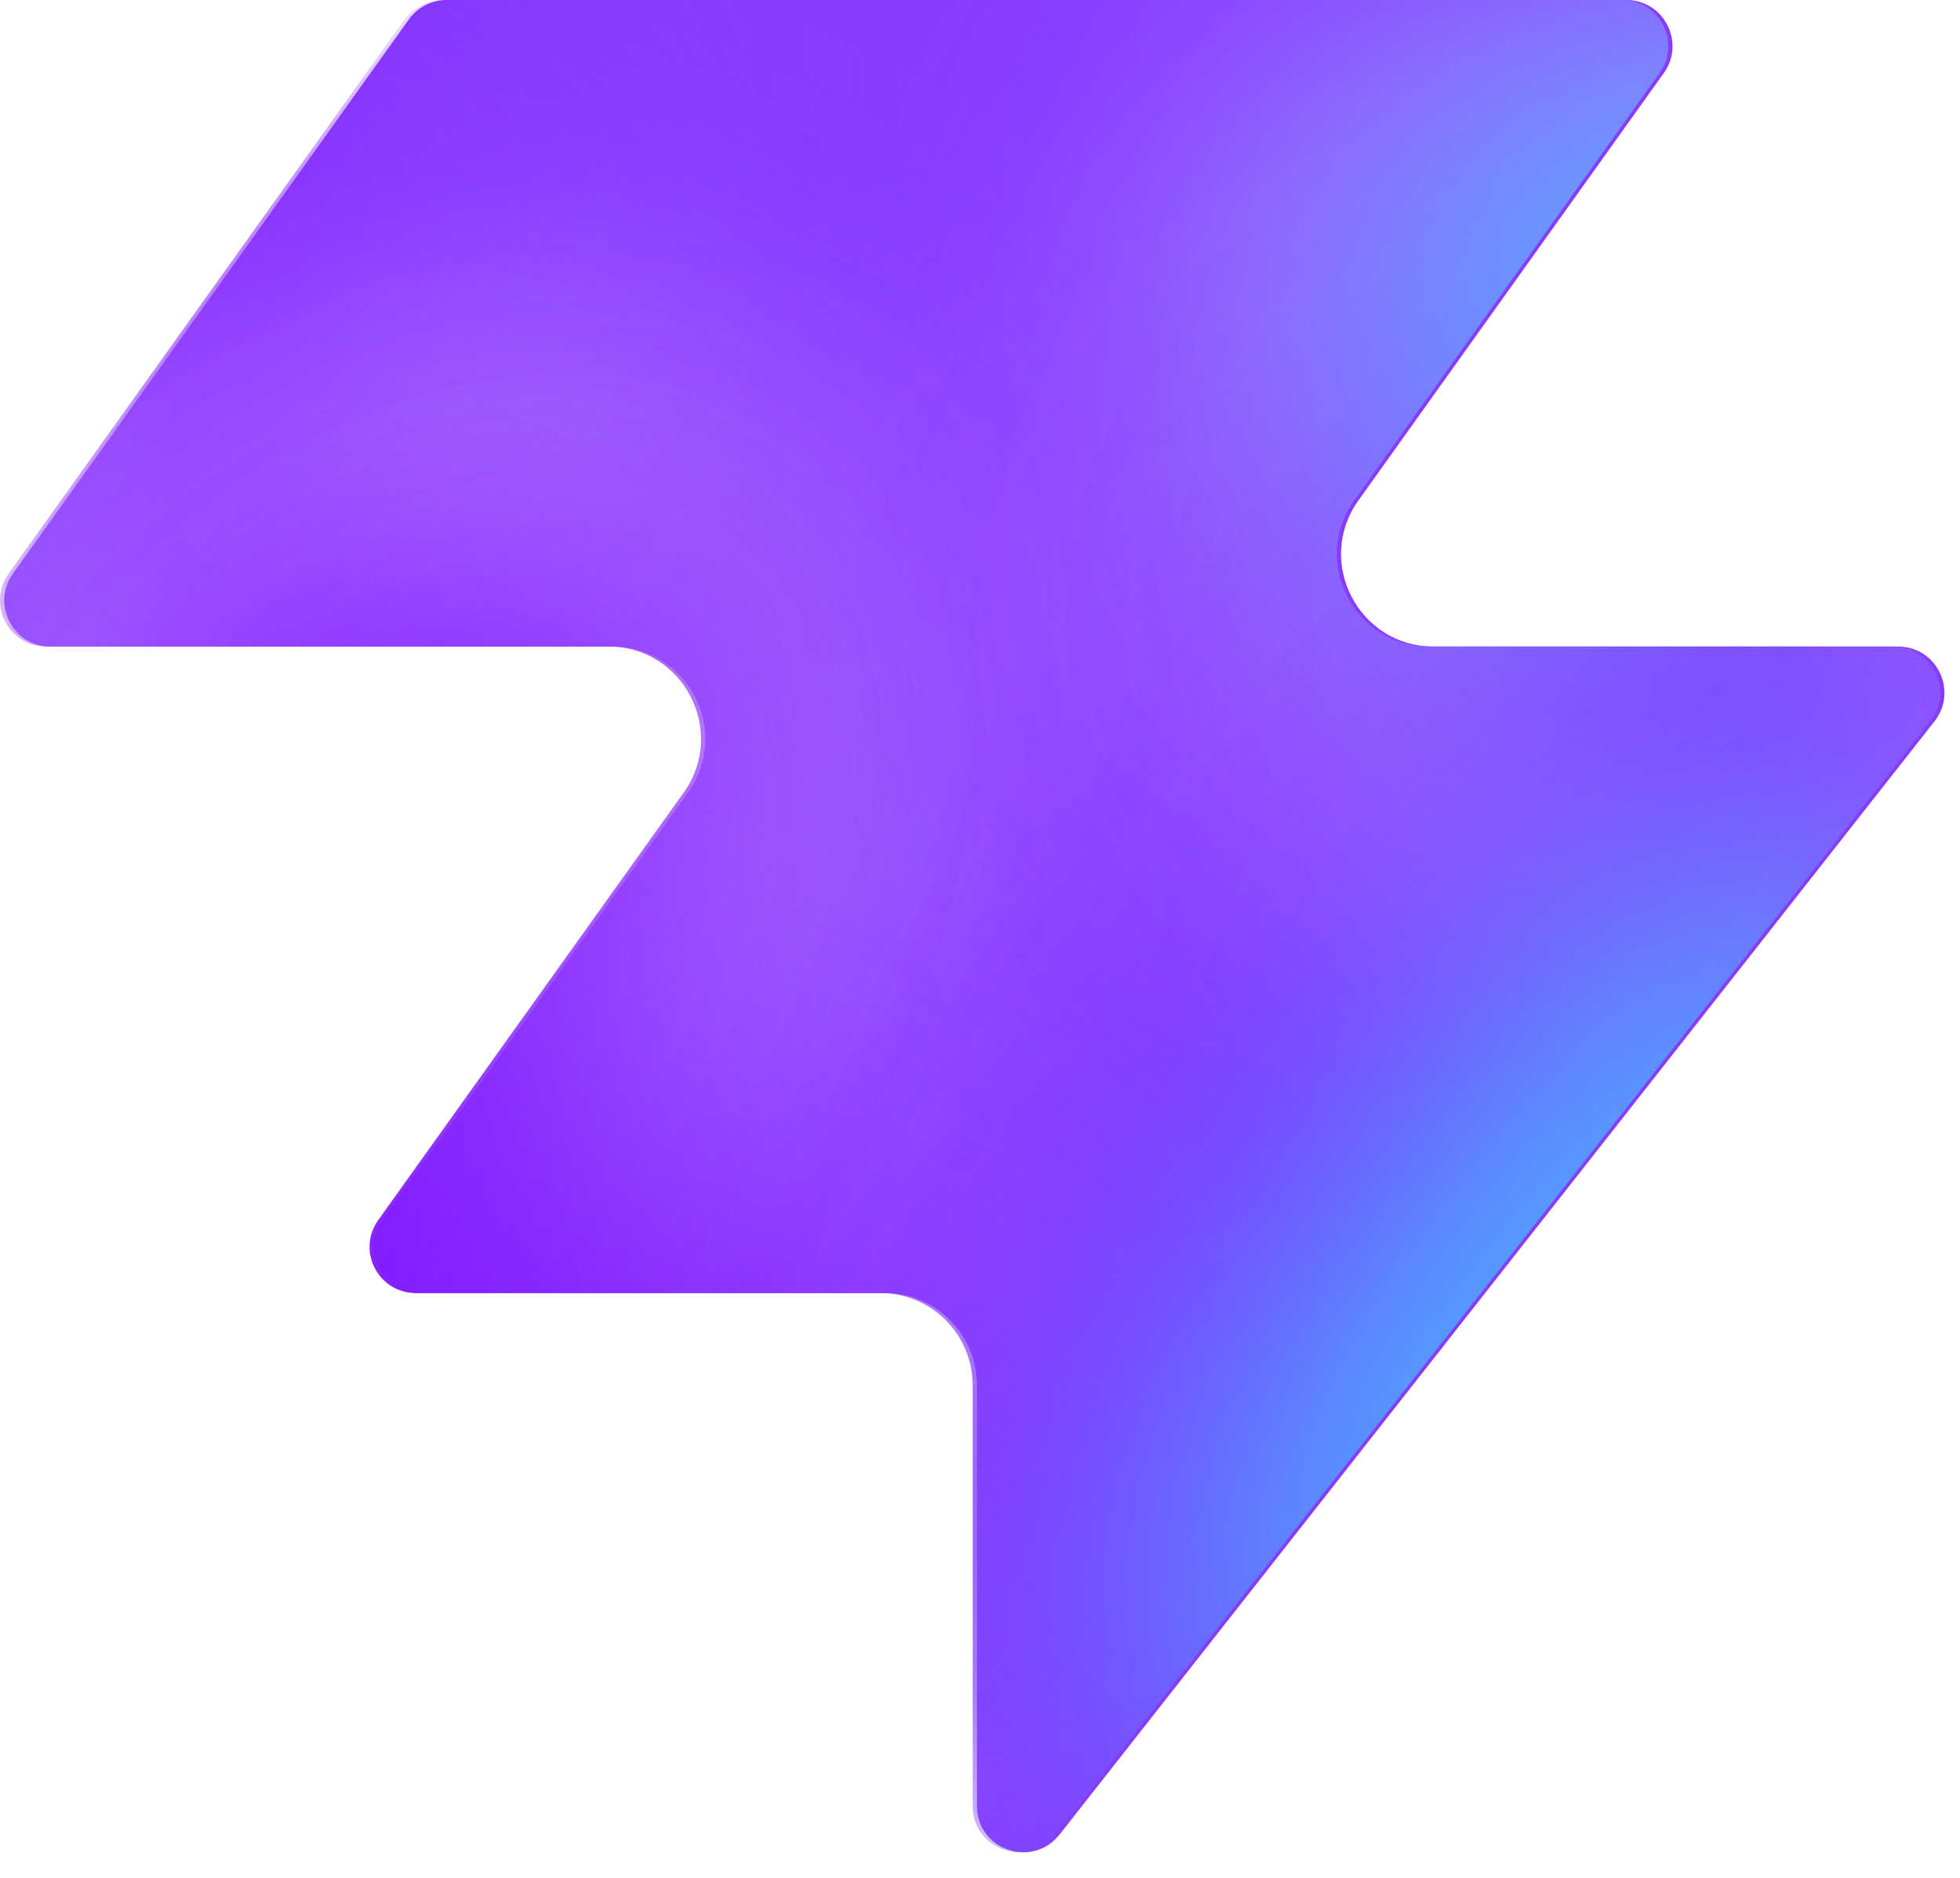
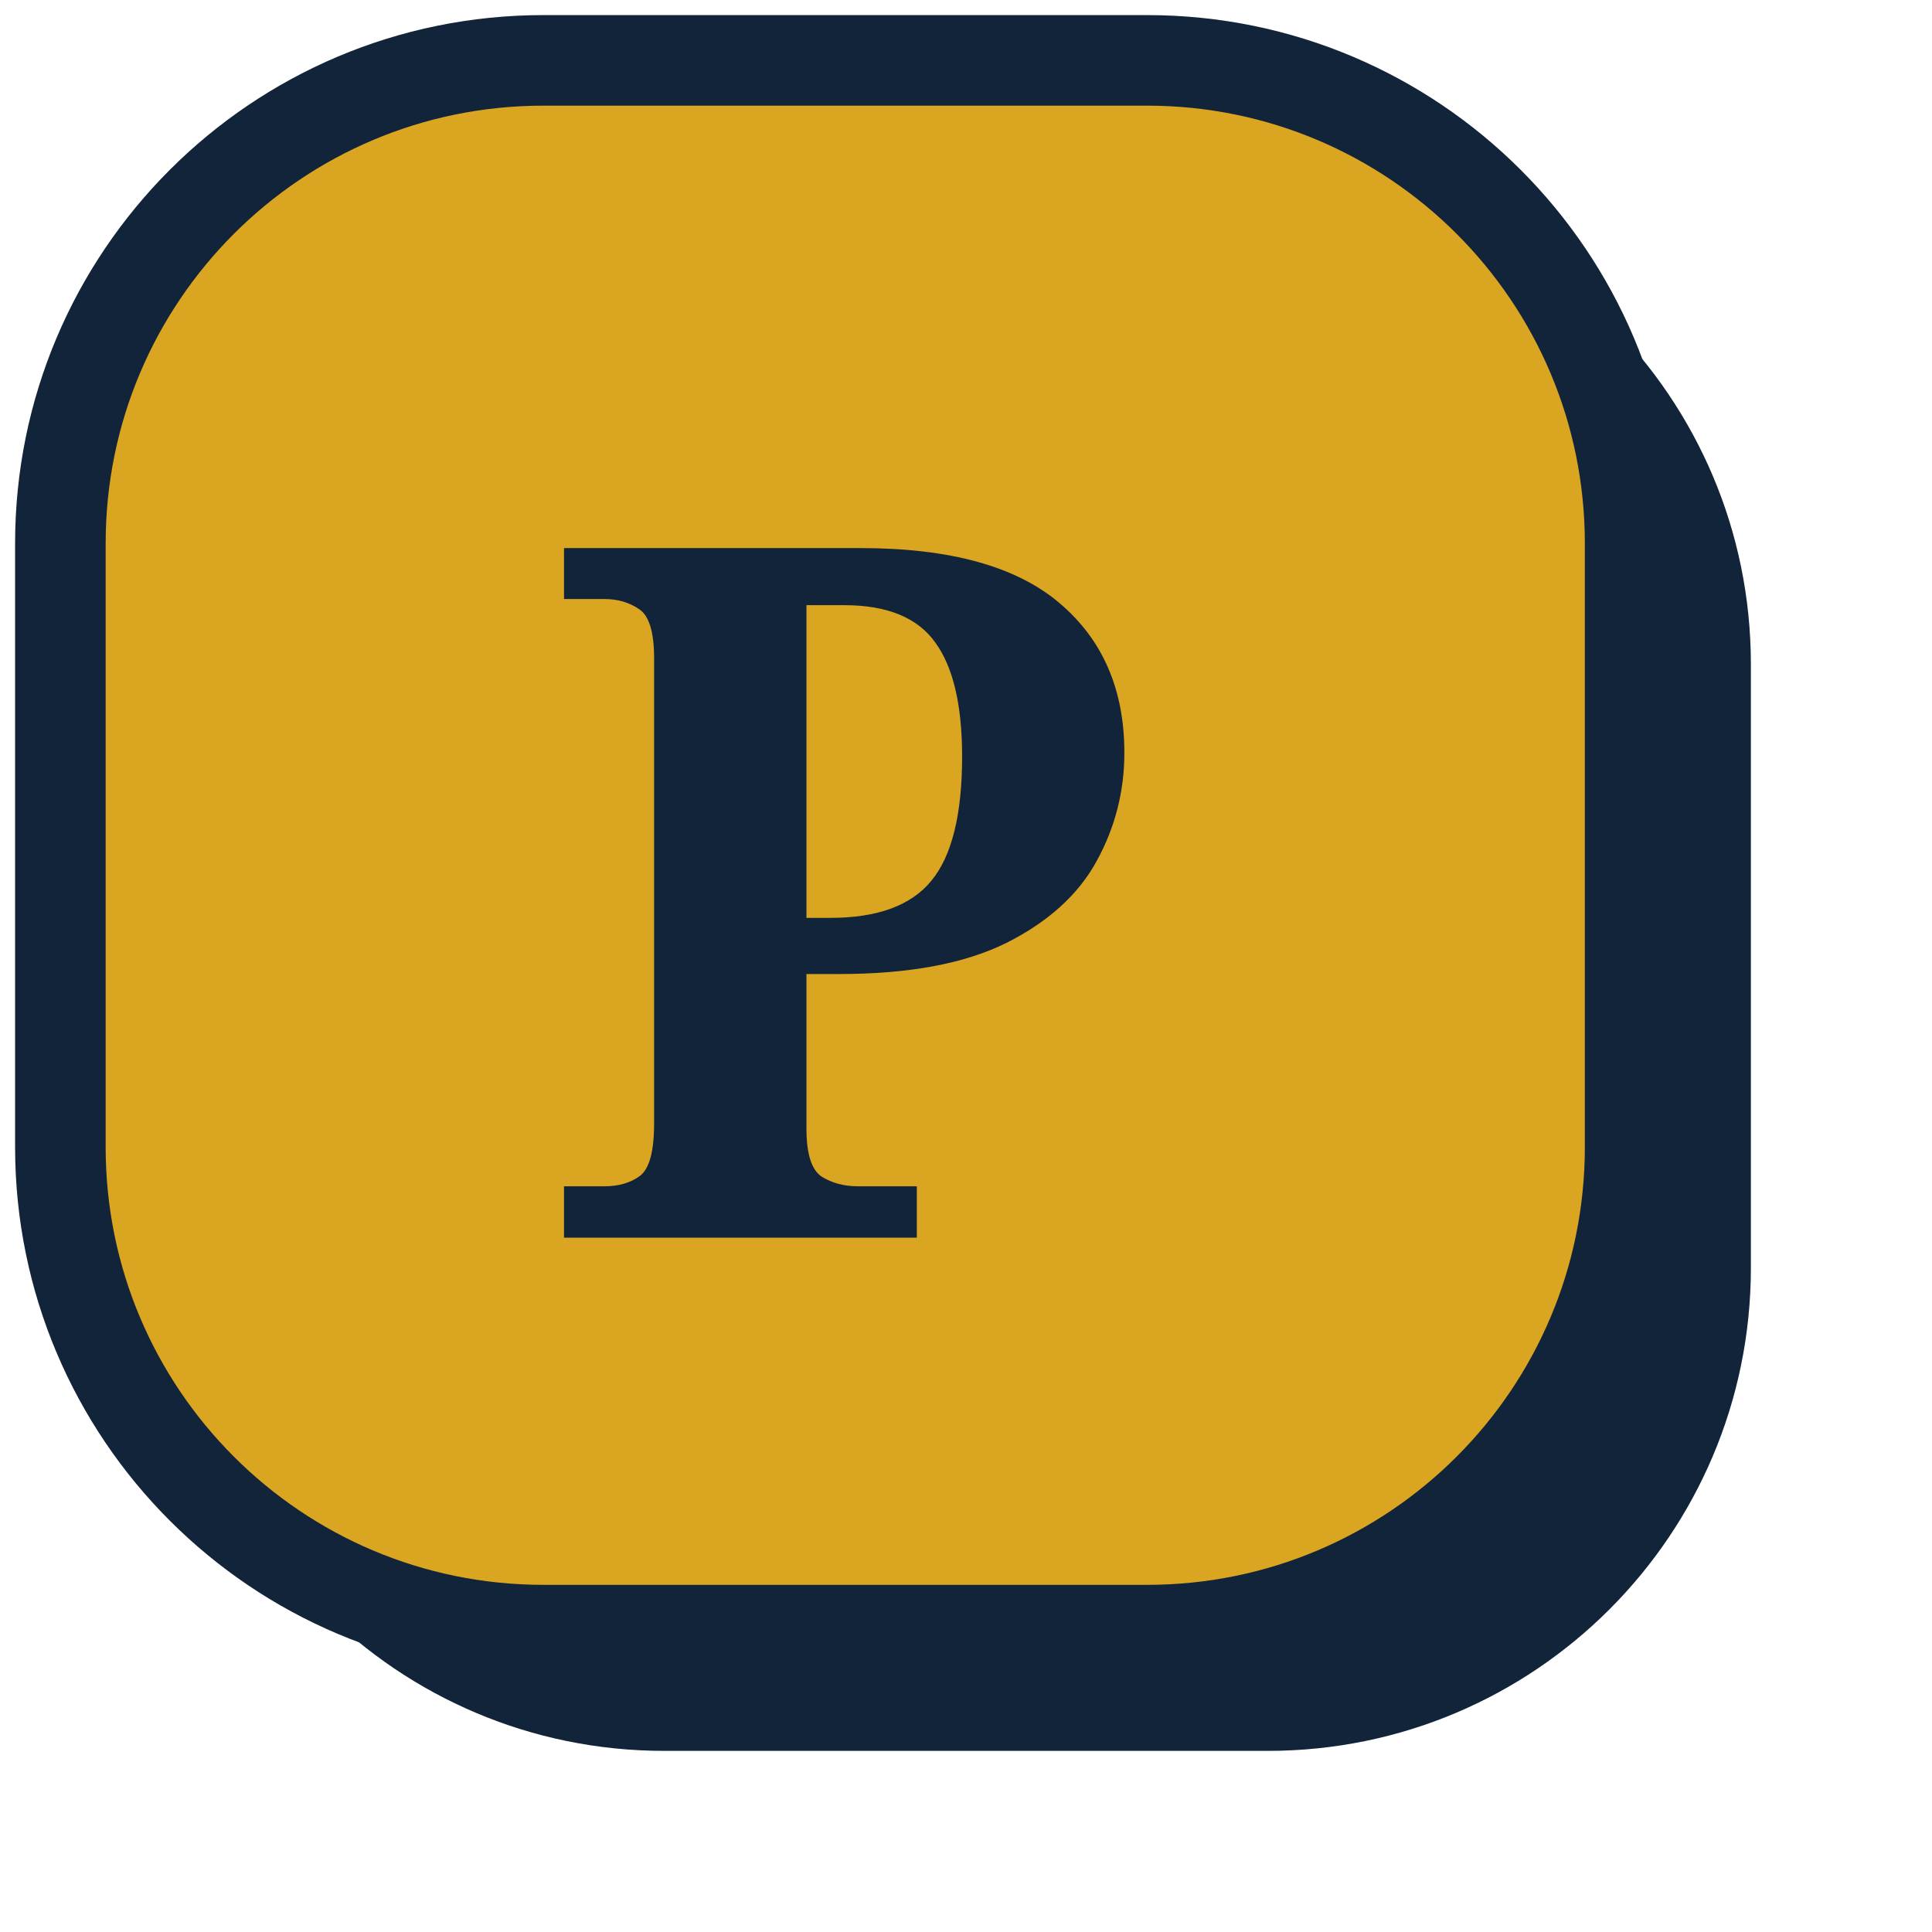
- <svg xmlns="http://www.w3.org/2000/svg" width="48" height="46" fill="none" viewBox="0 0 48 46">
-   <path fill="#863bff" d="M25.946 44.938c-.664.845-2.021.375-2.021-.698V33.937a2.26 2.26 0 0 0-2.262-2.262H10.287c-.92 0-1.456-1.04-.92-1.788l7.48-10.471c1.07-1.497 0-3.578-1.842-3.578H1.237c-.92 0-1.456-1.04-.92-1.788L10.013.474c.214-.297.556-.474.92-.474h28.894c.92 0 1.456 1.04.92 1.788l-7.48 10.471c-1.07 1.498 0 3.579 1.842 3.579h11.377c.943 0 1.473 1.088.89 1.83L25.947 44.94z" style="fill:#863bff;fill:color(display-p3 .525 .23 1);fill-opacity:1" />
-   <mask id="a" width="48" height="46" x="0" y="0" maskUnits="userSpaceOnUse" style="mask-type:alpha">
-     <path fill="#000" d="M25.842 44.938c-.664.844-2.021.375-2.021-.698V33.937a2.26 2.26 0 0 0-2.262-2.262H10.183c-.92 0-1.456-1.04-.92-1.788l7.48-10.471c1.07-1.498 0-3.579-1.842-3.579H1.133c-.92 0-1.456-1.04-.92-1.787L9.91.473c.214-.297.556-.474.92-.474h28.894c.92 0 1.456 1.04.92 1.788l-7.48 10.471c-1.07 1.498 0 3.578 1.842 3.578h11.377c.943 0 1.473 1.088.89 1.832L25.843 44.94z" style="fill:#000;fill-opacity:1" />
-   </mask>
-   <g mask="url(#a)">
-     <g filter="url(#b)">
-       <ellipse cx="5.508" cy="14.704" fill="#ede6ff" rx="5.508" ry="14.704" style="fill:#ede6ff;fill:color(display-p3 .927 .903 1);fill-opacity:1" transform="matrix(.00324 1 1 -.00324 -4.47 31.516)" />
-     </g>
-     <g filter="url(#c)">
-       <ellipse cx="10.399" cy="29.851" fill="#ede6ff" rx="10.399" ry="29.851" style="fill:#ede6ff;fill:color(display-p3 .927 .903 1);fill-opacity:1" transform="matrix(.00324 1 1 -.00324 -39.328 7.883)" />
-     </g>
-     <g filter="url(#d)">
-       <ellipse cx="5.508" cy="30.487" fill="#7e14ff" rx="5.508" ry="30.487" style="fill:#7e14ff;fill:color(display-p3 .492 .077 1);fill-opacity:1" transform="rotate(89.814 -25.913 -14.639)scale(1 -1)" />
-     </g>
-     <g filter="url(#e)">
-       <ellipse cx="5.508" cy="30.599" fill="#7e14ff" rx="5.508" ry="30.599" style="fill:#7e14ff;fill:color(display-p3 .492 .077 1);fill-opacity:1" transform="rotate(89.814 -32.644 -3.334)scale(1 -1)" />
-     </g>
-     <g filter="url(#f)">
-       <ellipse cx="5.508" cy="30.599" fill="#7e14ff" rx="5.508" ry="30.599" style="fill:#7e14ff;fill:color(display-p3 .492 .077 1);fill-opacity:1" transform="matrix(.00324 1 1 -.00324 -34.34 30.47)" />
-     </g>
-     <g filter="url(#g)">
-       <ellipse cx="14.072" cy="22.078" fill="#ede6ff" rx="14.072" ry="22.078" style="fill:#ede6ff;fill:color(display-p3 .927 .903 1);fill-opacity:1" transform="rotate(93.35 24.506 48.493)scale(-1 1)" />
-     </g>
-     <g filter="url(#h)">
-       <ellipse cx="3.47" cy="21.501" fill="#7e14ff" rx="3.47" ry="21.501" style="fill:#7e14ff;fill:color(display-p3 .492 .077 1);fill-opacity:1" transform="rotate(89.009 28.708 47.59)scale(-1 1)" />
-     </g>
-     <g filter="url(#i)">
-       <ellipse cx="3.47" cy="21.501" fill="#7e14ff" rx="3.47" ry="21.501" style="fill:#7e14ff;fill:color(display-p3 .492 .077 1);fill-opacity:1" transform="rotate(89.009 28.708 47.59)scale(-1 1)" />
-     </g>
-     <g filter="url(#j)">
-       <ellipse cx=".387" cy="8.972" fill="#7e14ff" rx="4.407" ry="29.108" style="fill:#7e14ff;fill:color(display-p3 .492 .077 1);fill-opacity:1" transform="rotate(39.51 .387 8.972)" />
-     </g>
-     <g filter="url(#k)">
-       <ellipse cx="47.523" cy="-6.092" fill="#7e14ff" rx="4.407" ry="29.108" style="fill:#7e14ff;fill:color(display-p3 .492 .077 1);fill-opacity:1" transform="rotate(37.892 47.523 -6.092)" />
-     </g>
-     <g filter="url(#l)">
-       <ellipse cx="41.412" cy="6.333" fill="#47bfff" rx="5.971" ry="9.665" style="fill:#47bfff;fill:color(display-p3 .28 .748 1);fill-opacity:1" transform="rotate(37.892 41.412 6.333)" />
-     </g>
-     <g filter="url(#m)">
-       <ellipse cx="-1.879" cy="38.332" fill="#7e14ff" rx="4.407" ry="29.108" style="fill:#7e14ff;fill:color(display-p3 .492 .077 1);fill-opacity:1" transform="rotate(37.892 -1.88 38.332)" />
-     </g>
-     <g filter="url(#n)">
-       <ellipse cx="-1.879" cy="38.332" fill="#7e14ff" rx="4.407" ry="29.108" style="fill:#7e14ff;fill:color(display-p3 .492 .077 1);fill-opacity:1" transform="rotate(37.892 -1.88 38.332)" />
-     </g>
-     <g filter="url(#o)">
-       <ellipse cx="35.651" cy="29.907" fill="#7e14ff" rx="4.407" ry="29.108" style="fill:#7e14ff;fill:color(display-p3 .492 .077 1);fill-opacity:1" transform="rotate(37.892 35.651 29.907)" />
-     </g>
-     <g filter="url(#p)">
-       <ellipse cx="38.418" cy="32.4" fill="#47bfff" rx="5.971" ry="15.297" style="fill:#47bfff;fill:color(display-p3 .28 .748 1);fill-opacity:1" transform="rotate(37.892 38.418 32.4)" />
-     </g>
-   </g>
-   <defs>
-     <filter id="b" width="60.045" height="41.654" x="-19.77" y="16.149" color-interpolation-filters="sRGB" filterUnits="userSpaceOnUse">
-       <feFlood flood-opacity="0" result="BackgroundImageFix" />
-       <feBlend in="SourceGraphic" in2="BackgroundImageFix" result="shape" />
-       <feGaussianBlur result="effect1_foregroundBlur_2002_17158" stdDeviation="7.659" />
-     </filter>
-     <filter id="c" width="90.34" height="51.437" x="-54.613" y="-7.533" color-interpolation-filters="sRGB" filterUnits="userSpaceOnUse">
-       <feFlood flood-opacity="0" result="BackgroundImageFix" />
-       <feBlend in="SourceGraphic" in2="BackgroundImageFix" result="shape" />
-       <feGaussianBlur result="effect1_foregroundBlur_2002_17158" stdDeviation="7.659" />
-     </filter>
-     <filter id="d" width="79.355" height="29.4" x="-49.64" y="2.03" color-interpolation-filters="sRGB" filterUnits="userSpaceOnUse">
-       <feFlood flood-opacity="0" result="BackgroundImageFix" />
-       <feBlend in="SourceGraphic" in2="BackgroundImageFix" result="shape" />
-       <feGaussianBlur result="effect1_foregroundBlur_2002_17158" stdDeviation="4.596" />
-     </filter>
-     <filter id="e" width="79.579" height="29.4" x="-45.045" y="20.029" color-interpolation-filters="sRGB" filterUnits="userSpaceOnUse">
-       <feFlood flood-opacity="0" result="BackgroundImageFix" />
-       <feBlend in="SourceGraphic" in2="BackgroundImageFix" result="shape" />
-       <feGaussianBlur result="effect1_foregroundBlur_2002_17158" stdDeviation="4.596" />
-     </filter>
-     <filter id="f" width="79.579" height="29.4" x="-43.513" y="21.178" color-interpolation-filters="sRGB" filterUnits="userSpaceOnUse">
-       <feFlood flood-opacity="0" result="BackgroundImageFix" />
-       <feBlend in="SourceGraphic" in2="BackgroundImageFix" result="shape" />
-       <feGaussianBlur result="effect1_foregroundBlur_2002_17158" stdDeviation="4.596" />
-     </filter>
-     <filter id="g" width="74.749" height="58.852" x="15.756" y="-17.901" color-interpolation-filters="sRGB" filterUnits="userSpaceOnUse">
-       <feFlood flood-opacity="0" result="BackgroundImageFix" />
-       <feBlend in="SourceGraphic" in2="BackgroundImageFix" result="shape" />
-       <feGaussianBlur result="effect1_foregroundBlur_2002_17158" stdDeviation="7.659" />
-     </filter>
-     <filter id="h" width="61.377" height="25.362" x="23.548" y="2.284" color-interpolation-filters="sRGB" filterUnits="userSpaceOnUse">
-       <feFlood flood-opacity="0" result="BackgroundImageFix" />
-       <feBlend in="SourceGraphic" in2="BackgroundImageFix" result="shape" />
-       <feGaussianBlur result="effect1_foregroundBlur_2002_17158" stdDeviation="4.596" />
-     </filter>
-     <filter id="i" width="61.377" height="25.362" x="23.548" y="2.284" color-interpolation-filters="sRGB" filterUnits="userSpaceOnUse">
-       <feFlood flood-opacity="0" result="BackgroundImageFix" />
-       <feBlend in="SourceGraphic" in2="BackgroundImageFix" result="shape" />
-       <feGaussianBlur result="effect1_foregroundBlur_2002_17158" stdDeviation="4.596" />
-     </filter>
-     <filter id="j" width="56.045" height="63.649" x="-27.636" y="-22.853" color-interpolation-filters="sRGB" filterUnits="userSpaceOnUse">
-       <feFlood flood-opacity="0" result="BackgroundImageFix" />
-       <feBlend in="SourceGraphic" in2="BackgroundImageFix" result="shape" />
-       <feGaussianBlur result="effect1_foregroundBlur_2002_17158" stdDeviation="4.596" />
-     </filter>
-     <filter id="k" width="54.814" height="64.646" x="20.116" y="-38.415" color-interpolation-filters="sRGB" filterUnits="userSpaceOnUse">
-       <feFlood flood-opacity="0" result="BackgroundImageFix" />
-       <feBlend in="SourceGraphic" in2="BackgroundImageFix" result="shape" />
-       <feGaussianBlur result="effect1_foregroundBlur_2002_17158" stdDeviation="4.596" />
-     </filter>
-     <filter id="l" width="33.541" height="35.313" x="24.641" y="-11.323" color-interpolation-filters="sRGB" filterUnits="userSpaceOnUse">
-       <feFlood flood-opacity="0" result="BackgroundImageFix" />
-       <feBlend in="SourceGraphic" in2="BackgroundImageFix" result="shape" />
-       <feGaussianBlur result="effect1_foregroundBlur_2002_17158" stdDeviation="4.596" />
-     </filter>
-     <filter id="m" width="54.814" height="64.646" x="-29.286" y="6.009" color-interpolation-filters="sRGB" filterUnits="userSpaceOnUse">
-       <feFlood flood-opacity="0" result="BackgroundImageFix" />
-       <feBlend in="SourceGraphic" in2="BackgroundImageFix" result="shape" />
-       <feGaussianBlur result="effect1_foregroundBlur_2002_17158" stdDeviation="4.596" />
-     </filter>
-     <filter id="n" width="54.814" height="64.646" x="-29.286" y="6.009" color-interpolation-filters="sRGB" filterUnits="userSpaceOnUse">
-       <feFlood flood-opacity="0" result="BackgroundImageFix" />
-       <feBlend in="SourceGraphic" in2="BackgroundImageFix" result="shape" />
-       <feGaussianBlur result="effect1_foregroundBlur_2002_17158" stdDeviation="4.596" />
-     </filter>
-     <filter id="o" width="54.814" height="64.646" x="8.244" y="-2.416" color-interpolation-filters="sRGB" filterUnits="userSpaceOnUse">
-       <feFlood flood-opacity="0" result="BackgroundImageFix" />
-       <feBlend in="SourceGraphic" in2="BackgroundImageFix" result="shape" />
-       <feGaussianBlur result="effect1_foregroundBlur_2002_17158" stdDeviation="4.596" />
-     </filter>
-     <filter id="p" width="39.409" height="43.623" x="18.713" y="10.588" color-interpolation-filters="sRGB" filterUnits="userSpaceOnUse">
-       <feFlood flood-opacity="0" result="BackgroundImageFix" />
-       <feBlend in="SourceGraphic" in2="BackgroundImageFix" result="shape" />
-       <feGaussianBlur result="effect1_foregroundBlur_2002_17158" stdDeviation="4.596" />
-     </filter>
-   </defs>
+ <svg xmlns="http://www.w3.org/2000/svg" viewBox="0 0 64 64">
+   <rect x="6" y="6" width="52" height="52" rx="16" fill="#12243A" />
+   <rect x="2" y="2" width="52" height="52" rx="16" fill="#DAA520" stroke="#12243A" stroke-width="3" />
+   <text x="28" y="41" text-anchor="middle" font-family="Georgia, serif" font-size="32" font-weight="700" fill="#12243A">P</text>
</svg>
